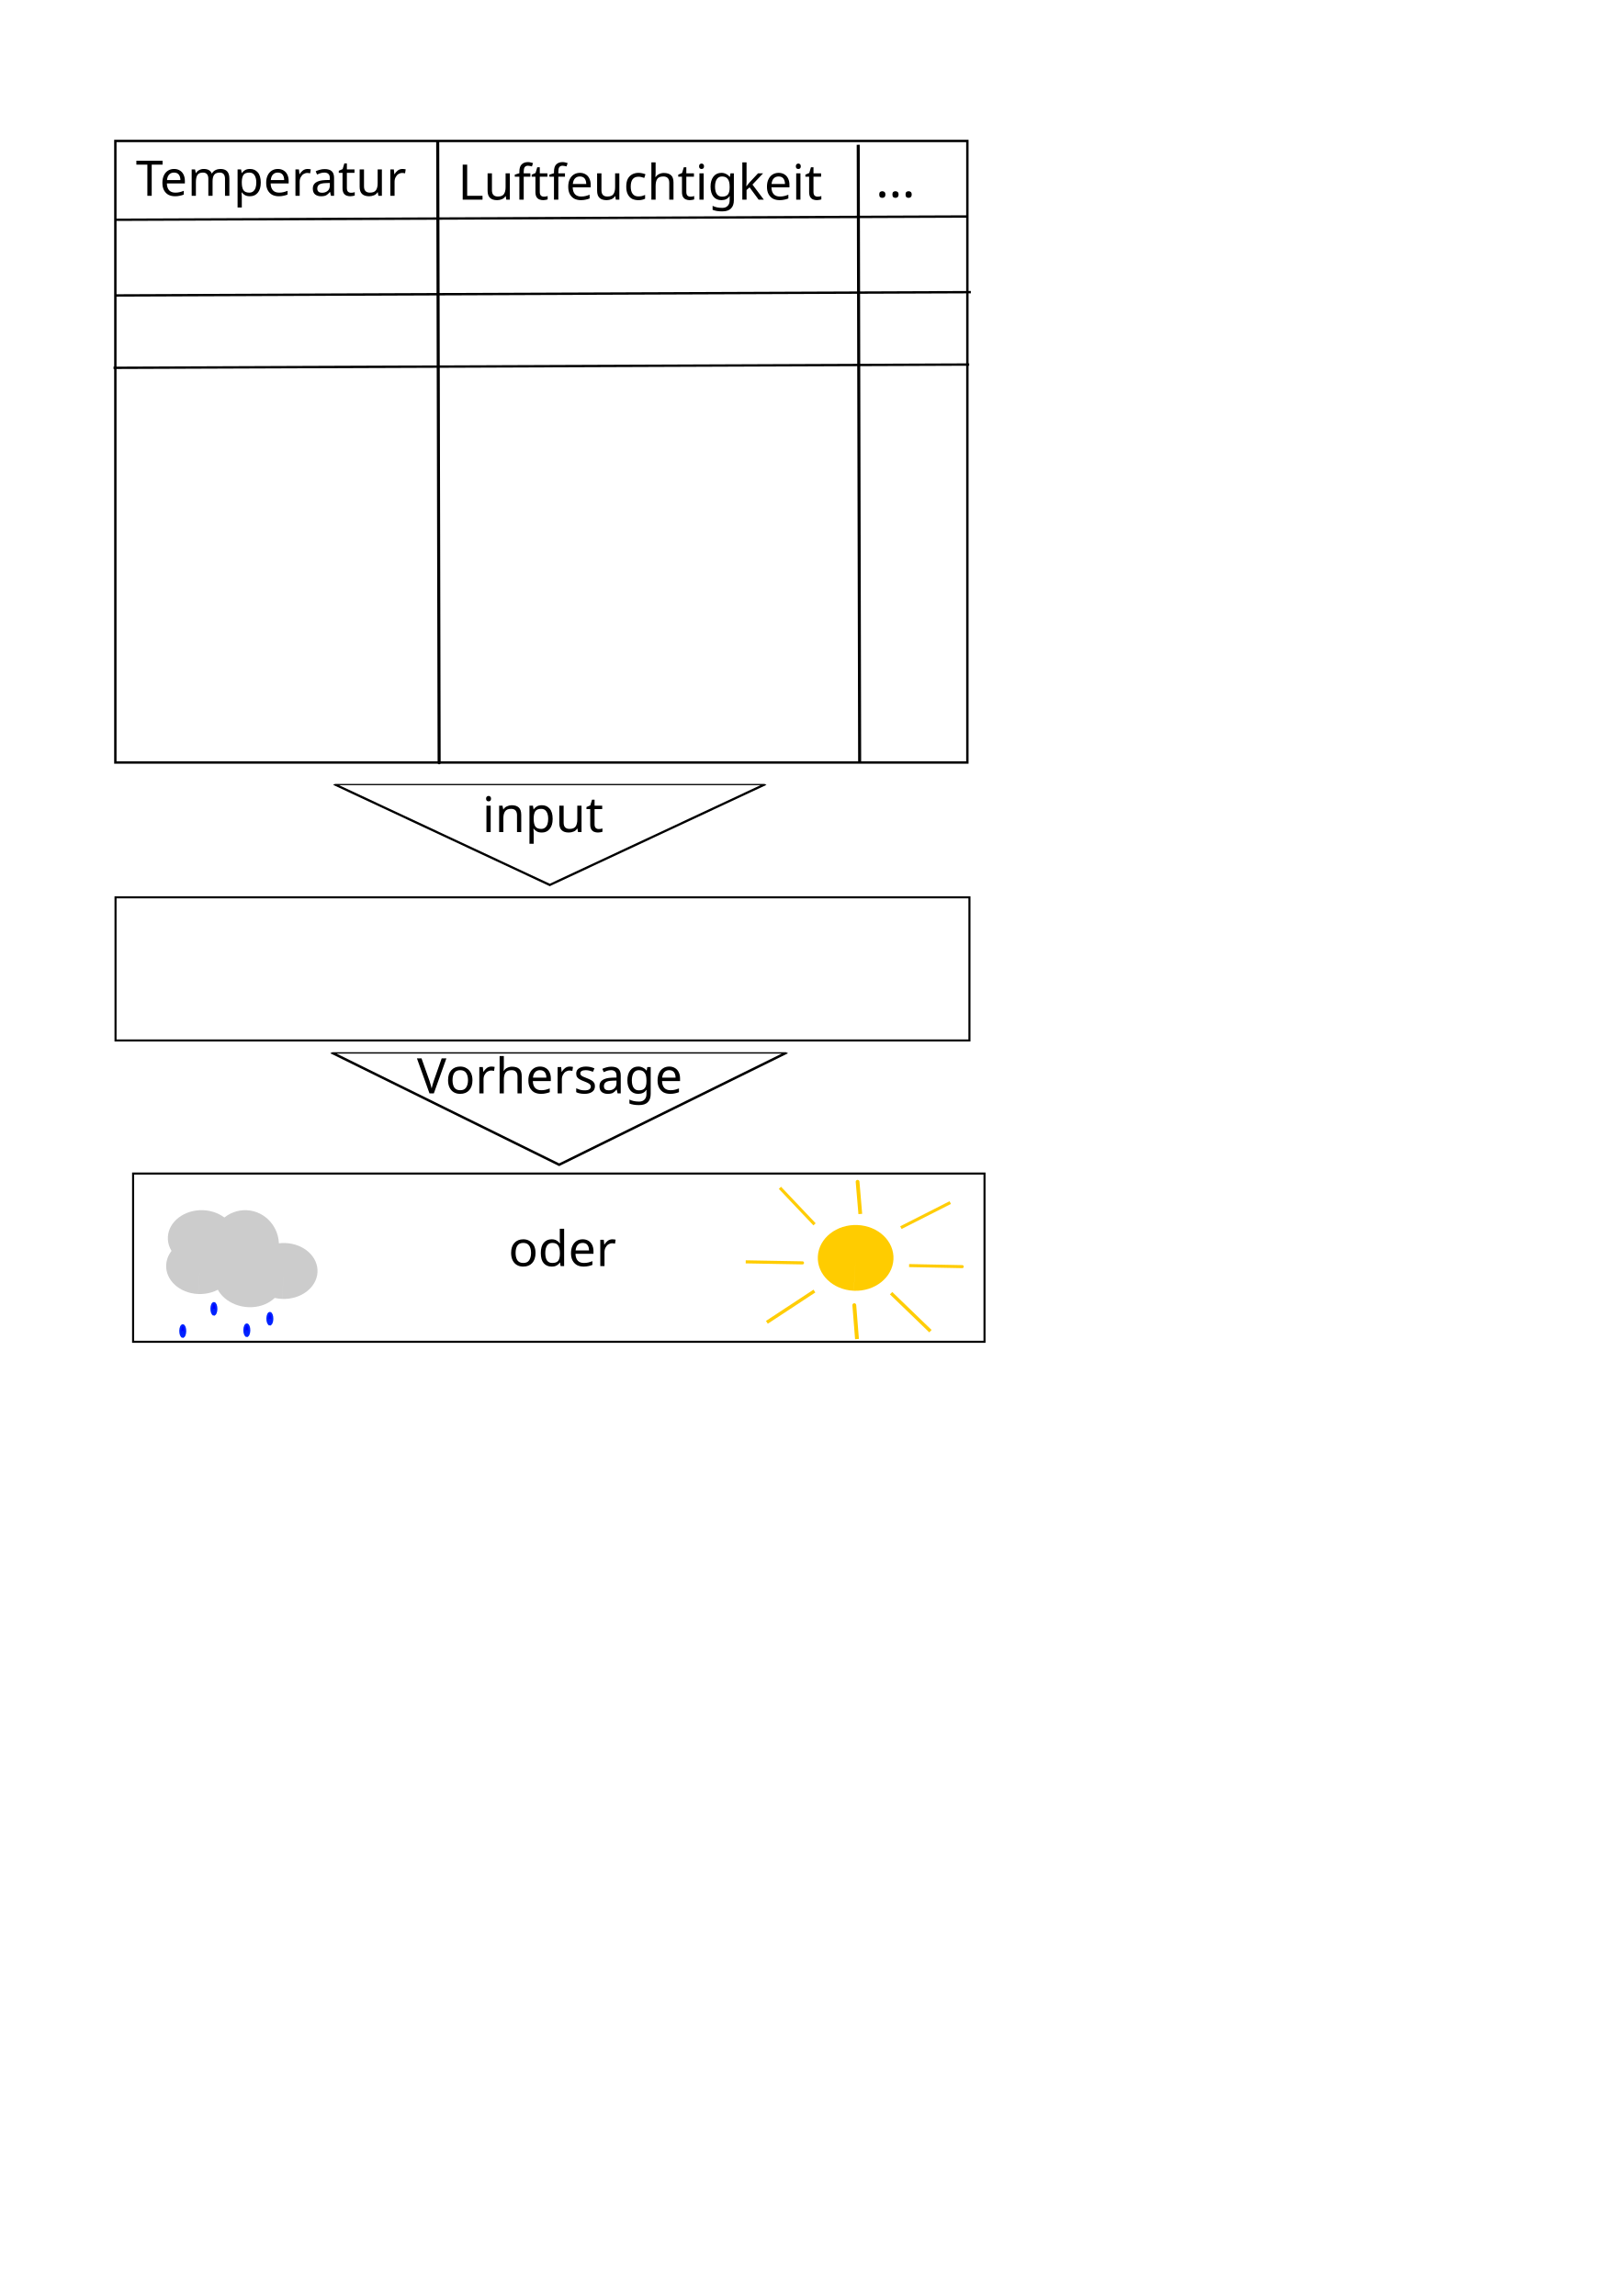
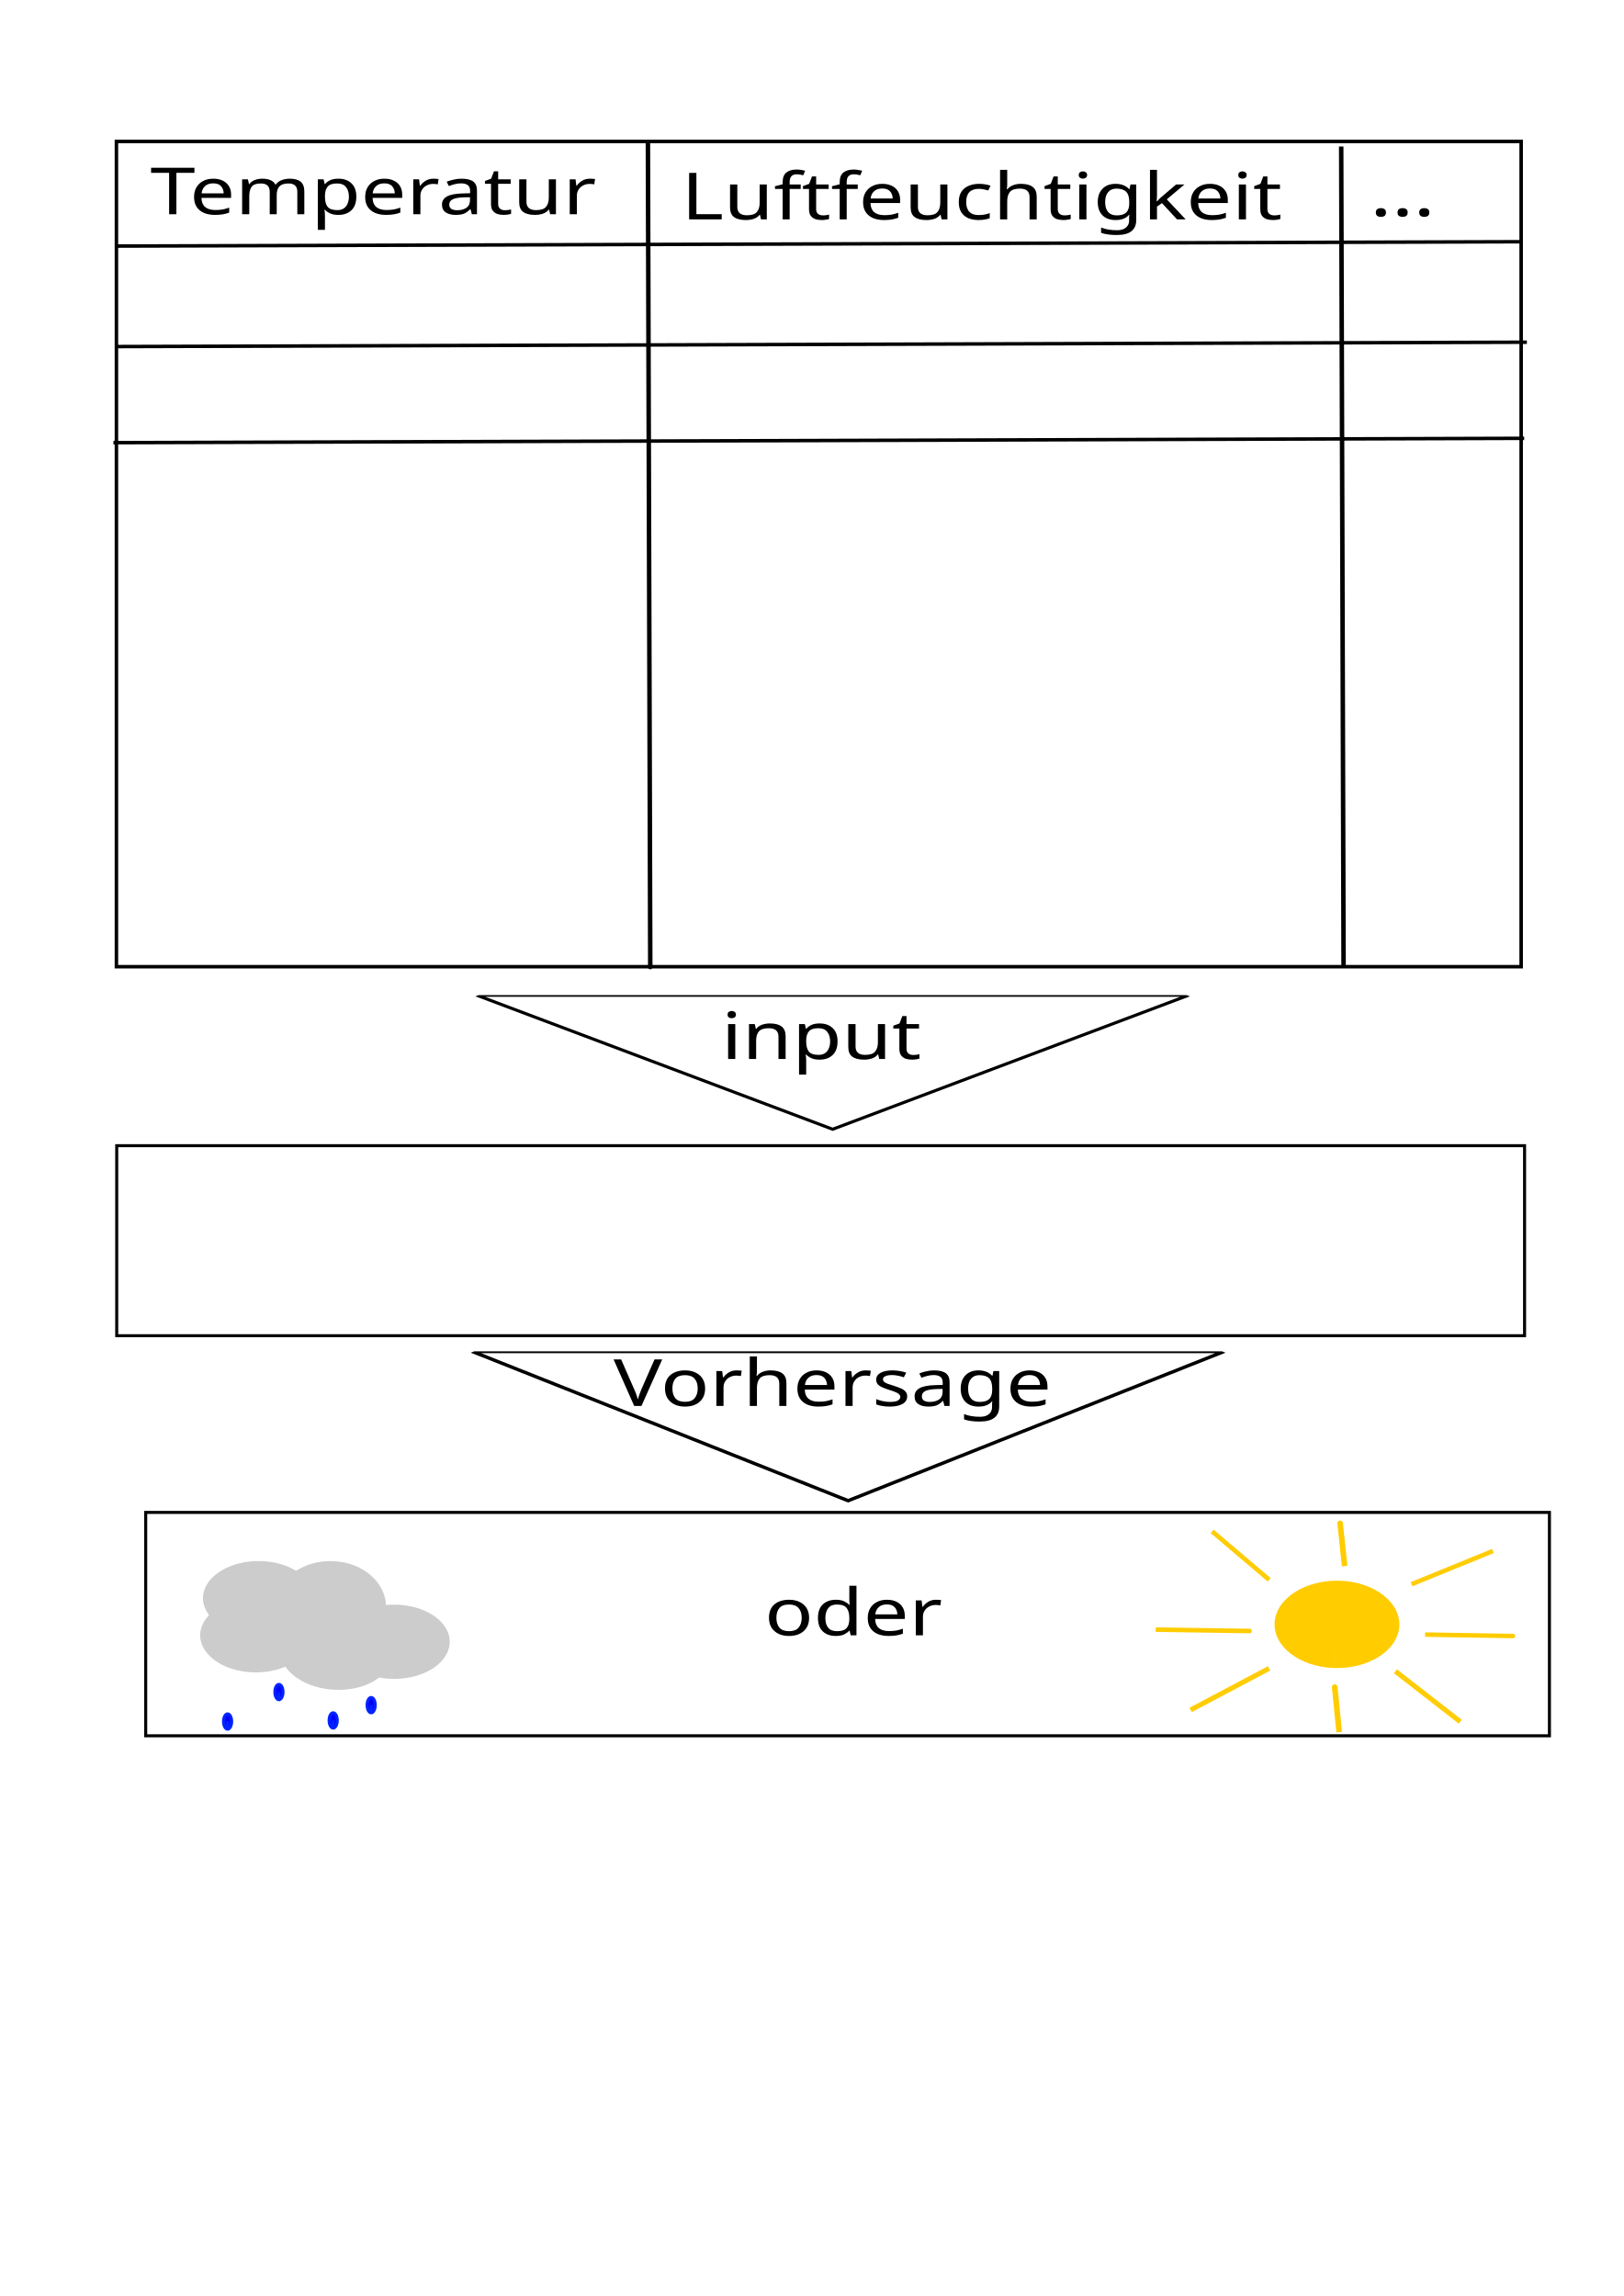
<svg xmlns="http://www.w3.org/2000/svg" xmlns:ns1="http://www.openswatchbook.org/uri/2009/osb" width="210mm" height="297mm" viewBox="0 0 210 297" version="1.1" id="svg5003">
  <defs id="defs4997">
    <linearGradient id="linearGradient7006" ns1:paint="solid">
      <stop style="stop-color:#ff2a2a;stop-opacity:1;" offset="0" id="stop7004" />
    </linearGradient>
    <linearGradient id="linearGradient5552" ns1:paint="solid">
      <stop style="stop-color:#ff2a2a;stop-opacity:1;" offset="0" id="stop5550" />
    </linearGradient>
  </defs>
  <g id="layer1">
-     <rect style="fill:none;fill-opacity:1;stroke:#000000;stroke-width:0.307;stroke-opacity:0.997" id="rect5005" width="110.195" height="80.401" x="14.918" y="18.234" />
-     <path style="fill:none;stroke:#000000;stroke-width:0.394px;stroke-linecap:butt;stroke-linejoin:miter;stroke-opacity:1" d="m 56.611,18.207 c 0.417,181.079 0,0 0,0 z" id="path7018" />
-     <path style="fill:none;stroke:#000000;stroke-width:0.392px;stroke-linecap:butt;stroke-linejoin:miter;stroke-opacity:1" d="m 110.997,18.727 c 0.417,179.365 0,0 0,0 z" id="path7018-6" />
-     <path style="fill:none;stroke:#000000;stroke-width:0.305px;stroke-linecap:butt;stroke-linejoin:miter;stroke-opacity:1" d="M 14.884,28.427 C 124,28.003 125.136,28.003 125.136,28.003" id="path7035" />
+     <rect style="fill:none;fill-opacity:1;stroke:#000000;stroke-width:0.454;stroke-opacity:0.997" id="rect5005" width="181.681" height="106.748" x="15.057" y="18.299" />
+     <path style="fill:none;stroke:#000000;stroke-width:0.583px;stroke-linecap:butt;stroke-linejoin:miter;stroke-opacity:1" d="m 83.796,18.263 c 0.688,240.416 0,0 0,0 z" id="path7018" />
+     <path style="fill:none;stroke:#000000;stroke-width:0.58px;stroke-linecap:butt;stroke-linejoin:miter;stroke-opacity:1" d="m 173.463,18.954 c 0.688,238.141 0,0 0,0 z" id="path7018-6" />
+     <path style="fill:none;stroke:#000000;stroke-width:0.452px;stroke-linecap:butt;stroke-linejoin:miter;stroke-opacity:1" d="M 15,31.832 C 194.901,31.269 196.775,31.269 196.775,31.269" id="path7035" />
    <flowRoot xml:space="preserve" id="flowRoot7037" style="font-style:normal;font-weight:normal;font-size:40px;line-height:1.25;font-family:sans-serif;letter-spacing:0px;word-spacing:0px;fill:#000000;fill-opacity:1;stroke:none" transform="scale(0.2645833)">
      <flowRegion id="flowRegion7039">
        <rect id="rect7041" width="101.347" height="43.434" x="56.304" y="68.836" />
      </flowRegion>
      <flowPara id="flowPara7043">Tem</flowPara>
    </flowRoot>
-     <text xml:space="preserve" style="font-style:normal;font-weight:normal;font-size:10.583px;line-height:1.25;font-family:sans-serif;letter-spacing:0px;word-spacing:0px;fill:#000000;fill-opacity:1;stroke:none;stroke-width:0.265" x="17.574" y="25.325" id="text7047">
-       <tspan id="tspan7045" x="17.574" y="25.325" style="font-style:normal;font-variant:normal;font-weight:normal;font-stretch:normal;font-size:6.35px;font-family:sans-serif;-inkscape-font-specification:'sans-serif, Normal';font-variant-ligatures:normal;font-variant-caps:normal;font-variant-numeric:normal;font-feature-settings:normal;text-align:start;writing-mode:lr-tb;text-anchor:start;stroke-width:0.265">Temperatur</tspan>
+     <text xml:space="preserve" style="font-style:normal;font-weight:normal;font-size:15.658px;line-height:1.25;font-family:sans-serif;letter-spacing:0px;word-spacing:0px;fill:#000000;fill-opacity:1;stroke:none;stroke-width:0.391" x="17.441" y="30.883" id="text7047" transform="scale(1.114359,0.897377)">
+       <tspan id="tspan7045" x="17.441" y="30.883" style="font-style:normal;font-variant:normal;font-weight:normal;font-stretch:normal;font-size:9.395px;font-family:sans-serif;-inkscape-font-specification:'sans-serif, Normal';font-variant-ligatures:normal;font-variant-caps:normal;font-variant-numeric:normal;font-feature-settings:normal;text-align:start;writing-mode:lr-tb;text-anchor:start;stroke-width:0.391">Temperatur</tspan>
    </text>
-     <text xml:space="preserve" style="font-style:normal;font-weight:normal;font-size:10.583px;line-height:1.25;font-family:sans-serif;letter-spacing:0px;word-spacing:0px;fill:#000000;fill-opacity:1;stroke:none;stroke-width:0.265" x="59.233" y="25.826" id="text7047-4">
-       <tspan id="tspan7045-4" x="59.233" y="25.826" style="font-style:normal;font-variant:normal;font-weight:normal;font-stretch:normal;font-size:6.35px;font-family:sans-serif;-inkscape-font-specification:'sans-serif, Normal';font-variant-ligatures:normal;font-variant-caps:normal;font-variant-numeric:normal;font-feature-settings:normal;text-align:start;writing-mode:lr-tb;text-anchor:start;stroke-width:0.265">Luftfeuchtigkeit</tspan>
+     <text xml:space="preserve" style="font-style:normal;font-weight:normal;font-size:15.658px;line-height:1.25;font-family:sans-serif;letter-spacing:0px;word-spacing:0px;fill:#000000;fill-opacity:1;stroke:none;stroke-width:0.391" x="79.076" y="31.624" id="text7047-4" transform="scale(1.114359,0.897377)">
+       <tspan id="tspan7045-4" x="79.076" y="31.624" style="font-style:normal;font-variant:normal;font-weight:normal;font-stretch:normal;font-size:9.395px;font-family:sans-serif;-inkscape-font-specification:'sans-serif, Normal';font-variant-ligatures:normal;font-variant-caps:normal;font-variant-numeric:normal;font-feature-settings:normal;text-align:start;writing-mode:lr-tb;text-anchor:start;stroke-width:0.391">Luftfeuchtigkeit</tspan>
    </text>
-     <text xml:space="preserve" style="font-style:normal;font-weight:normal;font-size:10.583px;line-height:1.25;font-family:sans-serif;letter-spacing:0px;word-spacing:0px;fill:#000000;fill-opacity:1;stroke:none;stroke-width:0.265" x="113.26" y="25.498" id="text7047-4-4">
-       <tspan id="tspan7045-4-9" x="113.26" y="25.498" style="font-style:normal;font-variant:normal;font-weight:normal;font-stretch:normal;font-size:6.35px;font-family:sans-serif;-inkscape-font-specification:'sans-serif, Normal';font-variant-ligatures:normal;font-variant-caps:normal;font-variant-numeric:normal;font-feature-settings:normal;text-align:start;writing-mode:lr-tb;text-anchor:start;stroke-width:0.265">...</tspan>
+     <text xml:space="preserve" style="font-style:normal;font-weight:normal;font-size:15.658px;line-height:1.25;font-family:sans-serif;letter-spacing:0px;word-spacing:0px;fill:#000000;fill-opacity:1;stroke:none;stroke-width:0.391" x="159.01" y="31.139" id="text7047-4-4" transform="scale(1.114359,0.897377)">
+       <tspan id="tspan7045-4-9" x="159.01" y="31.139" style="font-style:normal;font-variant:normal;font-weight:normal;font-stretch:normal;font-size:9.395px;font-family:sans-serif;-inkscape-font-specification:'sans-serif, Normal';font-variant-ligatures:normal;font-variant-caps:normal;font-variant-numeric:normal;font-feature-settings:normal;text-align:start;writing-mode:lr-tb;text-anchor:start;stroke-width:0.391">...</tspan>
    </text>
-     <rect style="fill:none;fill-opacity:1;stroke:#000000;stroke-width:0.265;stroke-opacity:0.997" id="rect7105" width="110.44" height="18.515" x="14.942" y="116.074" />
-     <flowRoot xml:space="preserve" id="flowRoot7107" style="font-style:normal;font-weight:normal;font-size:40px;line-height:1.25;font-family:sans-serif;letter-spacing:0px;word-spacing:0px;fill:#000000;fill-opacity:1;stroke:none" transform="matrix(0.2645833,0,0,0.2645833,20.81103,-3.225822)">
+     <rect style="fill:none;fill-opacity:1;stroke:#000000;stroke-width:0.391;stroke-opacity:0.997" id="rect7105" width="182.083" height="24.582" x="15.096" y="148.2" />
+     <flowRoot xml:space="preserve" id="flowRoot7107" style="font-style:normal;font-weight:normal;font-size:40px;line-height:1.25;font-family:sans-serif;letter-spacing:0px;word-spacing:0px;fill:#000000;fill-opacity:1;stroke:none" transform="matrix(0.4362225,0,0,0.3512836,24.77246,-10.19295)">
      <flowRegion id="flowRegion7109">
        <rect id="rect7111" width="395.311" height="50.335" x="78.571" y="458.348" />
      </flowRegion>
      <flowPara id="flowPara7113" style="font-style:normal;font-variant:normal;font-weight:normal;font-stretch:normal;font-size:24px;font-family:sans-serif;-inkscape-font-specification:'sans-serif, Normal';font-variant-ligatures:normal;font-variant-caps:normal;font-variant-numeric:normal;font-feature-settings:normal;text-align:start;writing-mode:lr-tb;text-anchor:start">Supervised Modell</flowPara>
    </flowRoot>
-     <path style="fill:none;fill-opacity:1;stroke:#000000;stroke-width:0.265;stroke-miterlimit:4;stroke-dasharray:none;stroke-opacity:0.997" id="path7121" d="M 41.252,116.399 28.875,94.961 l 24.755,-1e-6 z" transform="matrix(2.24372,0,0,0.6058235,-21.45434,43.95631)" />
-     <text xml:space="preserve" style="font-style:normal;font-weight:normal;font-size:10.583px;line-height:1.25;font-family:sans-serif;letter-spacing:0px;word-spacing:0px;fill:#000000;fill-opacity:1;stroke:none;stroke-width:0.265" x="62.366" y="107.629" id="text7129">
-       <tspan id="tspan7127" x="62.366" y="107.629" style="font-style:normal;font-variant:normal;font-weight:normal;font-stretch:normal;font-size:6.35px;font-family:sans-serif;-inkscape-font-specification:'sans-serif, Normal';font-variant-ligatures:normal;font-variant-caps:normal;font-variant-numeric:normal;font-feature-settings:normal;text-align:start;writing-mode:lr-tb;text-anchor:start;stroke-width:0.265">input</tspan>
+     <path style="fill:none;fill-opacity:1;stroke:#000000;stroke-width:0.265;stroke-miterlimit:4;stroke-dasharray:none;stroke-opacity:0.997" id="path7121" d="M 41.252,116.399 28.875,94.961 l 24.755,-1e-6 z" transform="matrix(3.699254,0,0,0.8043434,-44.91109,52.45011)" />
+     <text xml:space="preserve" style="font-style:normal;font-weight:normal;font-size:15.658px;line-height:1.25;font-family:sans-serif;letter-spacing:0px;word-spacing:0px;fill:#000000;fill-opacity:1;stroke:none;stroke-width:0.391" x="83.711" y="152.653" id="text7129" transform="scale(1.114359,0.897377)">
+       <tspan id="tspan7127" x="83.711" y="152.653" style="font-style:normal;font-variant:normal;font-weight:normal;font-stretch:normal;font-size:9.395px;font-family:sans-serif;-inkscape-font-specification:'sans-serif, Normal';font-variant-ligatures:normal;font-variant-caps:normal;font-variant-numeric:normal;font-feature-settings:normal;text-align:start;writing-mode:lr-tb;text-anchor:start;stroke-width:0.391">input</tspan>
    </text>
-     <rect style="fill:none;fill-opacity:1;stroke:#000000;stroke-width:0.265;stroke-miterlimit:4;stroke-dasharray:none;stroke-opacity:0.997" id="rect7131" width="110.115" height="21.763" x="17.216" y="151.804" />
-     <path style="fill:none;fill-opacity:1;stroke:#000000;stroke-width:0.265;stroke-miterlimit:4;stroke-dasharray:none;stroke-opacity:0.997" id="path7121-7" d="M 41.252,116.399 28.875,94.961 l 24.755,-1e-6 z" transform="matrix(2.369765,0,0,0.6747112,-25.44082,72.1287)" />
-     <text xml:space="preserve" style="font-style:normal;font-weight:normal;font-size:10.583px;line-height:1.25;font-family:sans-serif;letter-spacing:0px;word-spacing:0px;fill:#000000;fill-opacity:1;stroke:none;stroke-width:0.265" x="53.921" y="141.433" id="text7150">
-       <tspan id="tspan7148" x="53.921" y="141.433" style="font-style:normal;font-variant:normal;font-weight:normal;font-stretch:normal;font-size:6.35px;font-family:sans-serif;-inkscape-font-specification:'sans-serif, Normal';font-variant-ligatures:normal;font-variant-caps:normal;font-variant-numeric:normal;font-feature-settings:normal;text-align:start;writing-mode:lr-tb;text-anchor:start;stroke-width:0.265">Vorhersage</tspan>
+     <rect style="fill:none;fill-opacity:1;stroke:#000000;stroke-width:0.392;stroke-miterlimit:4;stroke-dasharray:none;stroke-opacity:0.997" id="rect7131" width="181.548" height="28.895" x="18.845" y="195.639" />
+     <path style="fill:none;fill-opacity:1;stroke:#000000;stroke-width:0.265;stroke-miterlimit:4;stroke-dasharray:none;stroke-opacity:0.997" id="path7121-7" d="M 41.252,116.399 28.875,94.961 l 24.755,-1e-6 z" transform="matrix(3.907067,0,0,0.8958048,-51.48365,89.8542)" />
+     <text xml:space="preserve" style="font-style:normal;font-weight:normal;font-size:15.658px;line-height:1.25;font-family:sans-serif;letter-spacing:0px;word-spacing:0px;fill:#000000;fill-opacity:1;stroke:none;stroke-width:0.391" x="71.216" y="202.666" id="text7150" transform="scale(1.114359,0.897377)">
+       <tspan id="tspan7148" x="71.216" y="202.666" style="font-style:normal;font-variant:normal;font-weight:normal;font-stretch:normal;font-size:9.395px;font-family:sans-serif;-inkscape-font-specification:'sans-serif, Normal';font-variant-ligatures:normal;font-variant-caps:normal;font-variant-numeric:normal;font-feature-settings:normal;text-align:start;writing-mode:lr-tb;text-anchor:start;stroke-width:0.391">Vorhersage</tspan>
    </text>
-     <path style="fill:#cccccc;fill-opacity:1;stroke:none;stroke-width:0.265;stroke-miterlimit:4;stroke-dasharray:none;stroke-opacity:0.997" id="path7170" d="m 25.851,163.773 a 4.363,3.618 0 0 1 -4.138,-3.794 4.363,3.618 0 0 1 4.574,-3.433 4.363,3.618 0 0 1 4.141,3.792 4.363,3.618 0 0 1 -4.572,3.435 l 0.214,-3.613 z" />
-     <path style="fill:#cccccc;fill-opacity:1;stroke:none;stroke-width:0.295;stroke-miterlimit:4;stroke-dasharray:none;stroke-opacity:0.997" id="path7170-5" d="m 31.49,165.475 a 4.363,4.469 0 0 1 -4.138,-4.687 4.363,4.469 0 0 1 4.574,-4.24 4.363,4.469 0 0 1 4.141,4.684 4.363,4.469 0 0 1 -4.572,4.243 l 0.214,-4.464 z" />
-     <path style="fill:#cccccc;fill-opacity:1;stroke:none;stroke-width:0.265;stroke-miterlimit:4;stroke-dasharray:none;stroke-opacity:0.997" id="path7170-3" d="m 22.184,-162.143 a 4.363,3.624 0 0 1 -4.138,-3.801 4.363,3.624 0 0 1 4.574,-3.439 4.363,3.624 0 0 1 4.141,3.799 4.363,3.624 0 0 1 -4.572,3.441 l 0.214,-3.62 z" transform="matrix(1,0,-0.05872202,-0.9982744,0,0)" />
-     <path d="m 25.632,167.387 a 4.363,3.618 0 0 1 -4.138,-3.794 4.363,3.618 0 0 1 4.574,-3.433 4.363,3.618 0 0 1 4.141,3.792 4.363,3.618 0 0 1 -4.572,3.435 l 0.214,-3.613 z" id="path7208" style="fill:#cccccc;fill-opacity:1;stroke:none;stroke-width:0.265;stroke-miterlimit:4;stroke-dasharray:none;stroke-opacity:0.997" />
-     <path style="fill:#cccccc;fill-opacity:1;stroke:none;stroke-width:0.265;stroke-miterlimit:4;stroke-dasharray:none;stroke-opacity:0.997" id="path7170-6" d="m 36.484,168.021 a 4.363,3.618 0 0 1 -4.138,-3.794 4.363,3.618 0 0 1 4.574,-3.433 4.363,3.618 0 0 1 4.141,3.792 4.363,3.618 0 0 1 -4.572,3.435 l 0.214,-3.613 z" />
-     <path style="fill:#ffcc00;fill-opacity:1;stroke:none;stroke-width:0.215;stroke-miterlimit:4;stroke-dasharray:none;stroke-opacity:0.997" id="path7210" d="m 110.418,166.965 a 4.895,4.256 0 0 1 -4.643,-4.463 4.895,4.256 0 0 1 5.132,-4.038 4.895,4.256 0 0 1 4.646,4.461 4.895,4.256 0 0 1 -5.129,4.041 l 0.241,-4.251 z" />
-     <path style="fill:#ffcc00;stroke:#ffcd07;stroke-width:0.433px;stroke-linecap:butt;stroke-linejoin:miter;stroke-opacity:1" d="m 99.184,171.049 c 6.147,-4.044 6.147,-4.044 6.147,-4.044" id="path7212" />
-     <path style="fill:#ffcc00;stroke:#ffcd07;stroke-width:0.395px;stroke-linecap:butt;stroke-linejoin:miter;stroke-opacity:1" d="m 116.515,158.8 c 6.386,-3.239 6.386,-3.239 6.386,-3.239" id="path7212-3" />
-     <path style="fill:#ffcc00;stroke:#ffcd07;stroke-width:0.434px;stroke-linecap:butt;stroke-linejoin:miter;stroke-opacity:1" d="m 115.247,167.28 c 5.091,4.914 5.091,4.914 5.091,4.914" id="path7212-3-3" />
-     <path style="fill:#ffcc00;stroke:#ffcd07;stroke-width:0.399px;stroke-linecap:butt;stroke-linejoin:miter;stroke-opacity:1" d="m 100.87,153.648 c 4.478,4.725 4.478,4.725 4.478,4.725" id="path7212-3-3-7" />
-     <path style="fill:none;stroke:#ffcc00;stroke-width:0.398px;stroke-linecap:butt;stroke-linejoin:miter;stroke-opacity:1" d="m 96.448,163.226 c 16.57,0.302 0,0 0,0 z" id="path7347" />
-     <path style="fill:none;stroke:#ffcc00;stroke-width:0.391px;stroke-linecap:butt;stroke-linejoin:miter;stroke-opacity:1" d="m 117.577,163.709 c 15.516,0.312 0,0 0,0 z" id="path7347-1" />
-     <path style="fill:none;stroke:#ffcc00;stroke-width:0.495px;stroke-linecap:butt;stroke-linejoin:miter;stroke-opacity:1" d="m 110.838,173.213 c -0.785,-9.891 0,0 0,0 z" id="path7347-8" />
-     <path style="fill:none;stroke:#ffcc00;stroke-width:0.485px;stroke-linecap:butt;stroke-linejoin:miter;stroke-opacity:1" d="m 111.266,157.034 c -0.794,-9.398 0,0 0,0 z" id="path7347-8-1" />
-     <path style="fill:#0000ff;fill-opacity:1;stroke:#0023ff;stroke-width:0.265;stroke-miterlimit:4;stroke-dasharray:none;stroke-opacity:1" id="path7403" d="m 23.622,172.921 a 0.319,0.745 0 0 1 -0.303,-0.781 0.319,0.745 0 0 1 0.335,-0.707 0.319,0.745 0 0 1 0.303,0.781 0.319,0.745 0 0 1 -0.335,0.707 l 0.016,-0.744 z" />
-     <path style="fill:#0000ff;fill-opacity:1;stroke:#0023ff;stroke-width:0.265;stroke-miterlimit:4;stroke-dasharray:none;stroke-opacity:1" id="path7403-2" d="m 27.65,170.048 a 0.319,0.745 0 0 1 -0.303,-0.781 0.319,0.745 0 0 1 0.335,-0.707 0.319,0.745 0 0 1 0.303,0.781 0.319,0.745 0 0 1 -0.335,0.707 l 0.016,-0.744 z" />
-     <path style="fill:#0000ff;fill-opacity:1;stroke:#0023ff;stroke-width:0.265;stroke-miterlimit:4;stroke-dasharray:none;stroke-opacity:1" id="path7403-4" d="m 34.886,171.324 a 0.319,0.745 0 0 1 -0.303,-0.781 0.319,0.745 0 0 1 0.335,-0.707 0.319,0.745 0 0 1 0.303,0.781 0.319,0.745 0 0 1 -0.335,0.707 l 0.016,-0.744 z" />
-     <path style="fill:#0000ff;fill-opacity:1;stroke:#0023ff;stroke-width:0.265;stroke-miterlimit:4;stroke-dasharray:none;stroke-opacity:1" id="path7403-1" d="m 31.906,172.814 a 0.319,0.745 0 0 1 -0.303,-0.781 0.319,0.745 0 0 1 0.335,-0.707 0.319,0.745 0 0 1 0.303,0.781 0.319,0.745 0 0 1 -0.335,0.707 l 0.016,-0.744 z" />
-     <text xml:space="preserve" style="font-style:normal;font-weight:normal;font-size:10.583px;line-height:1.25;font-family:sans-serif;letter-spacing:0px;word-spacing:0px;fill:#000000;fill-opacity:1;stroke:none;stroke-width:0.265" x="65.76" y="163.778" id="text7440">
-       <tspan id="tspan7438" x="65.76" y="163.778" style="font-style:normal;font-variant:normal;font-weight:normal;font-stretch:normal;font-size:6.35px;font-family:sans-serif;-inkscape-font-specification:'sans-serif, Normal';font-variant-ligatures:normal;font-variant-caps:normal;font-variant-numeric:normal;font-feature-settings:normal;text-align:start;writing-mode:lr-tb;text-anchor:start;stroke-width:0.265">oder</tspan>
+     <path style="fill:#cccccc;fill-opacity:1;stroke:none;stroke-width:0.392;stroke-miterlimit:4;stroke-dasharray:none;stroke-opacity:0.997" id="path7170" d="m 33.082,211.53 a 7.193,4.803 0 0 1 -6.823,-5.037 7.193,4.803 0 0 1 7.541,-4.558 7.193,4.803 0 0 1 6.827,5.035 7.193,4.803 0 0 1 -7.538,4.56 l 0.354,-4.798 z" />
+     <path style="fill:#cccccc;fill-opacity:1;stroke:none;stroke-width:0.436;stroke-miterlimit:4;stroke-dasharray:none;stroke-opacity:0.997" id="path7170-5" d="m 42.38,213.789 a 7.193,5.934 0 0 1 -6.823,-6.222 7.193,5.934 0 0 1 7.541,-5.63 7.193,5.934 0 0 1 6.827,6.219 7.193,5.934 0 0 1 -7.538,5.633 l 0.354,-5.926 z" />
+     <path style="fill:#cccccc;fill-opacity:1;stroke:none;stroke-width:0.393;stroke-miterlimit:4;stroke-dasharray:none;stroke-opacity:0.997" id="path7170-3" d="m 27.467,-209.55 a 7.193,4.816 0 0 1 -6.823,-5.051 7.193,4.816 0 0 1 7.541,-4.57 7.193,4.816 0 0 1 6.827,5.048 7.193,4.816 0 0 1 -7.538,4.572 l 0.354,-4.81 z" transform="matrix(1,0,-0.07285269,-0.9973427,0,0)" />
+     <path d="m 32.721,216.327 a 7.193,4.803 0 0 1 -6.823,-5.037 7.193,4.803 0 0 1 7.541,-4.558 7.193,4.803 0 0 1 6.827,5.035 7.193,4.803 0 0 1 -7.538,4.56 l 0.354,-4.798 z" id="path7208" style="fill:#cccccc;fill-opacity:1;stroke:none;stroke-width:0.392;stroke-miterlimit:4;stroke-dasharray:none;stroke-opacity:0.997" />
+     <path style="fill:#cccccc;fill-opacity:1;stroke:none;stroke-width:0.392;stroke-miterlimit:4;stroke-dasharray:none;stroke-opacity:0.997" id="path7170-6" d="m 50.612,217.169 a 7.193,4.803 0 0 1 -6.823,-5.037 7.193,4.803 0 0 1 7.541,-4.558 7.193,4.803 0 0 1 6.827,5.035 7.193,4.803 0 0 1 -7.538,4.56 l 0.354,-4.798 z" />
+     <path style="fill:#ffcc00;fill-opacity:1;stroke:none;stroke-width:0.317;stroke-miterlimit:4;stroke-dasharray:none;stroke-opacity:0.997" id="path7210" d="m 172.509,215.767 a 8.07,5.651 0 0 1 -7.655,-5.926 8.07,5.651 0 0 1 8.461,-5.362 8.07,5.651 0 0 1 7.659,5.923 8.07,5.651 0 0 1 -8.457,5.365 l 0.397,-5.644 z" />
+     <path style="fill:#ffcc00;stroke:#ffcd07;stroke-width:0.641px;stroke-linecap:butt;stroke-linejoin:miter;stroke-opacity:1" d="m 153.987,221.189 c 10.135,-5.369 10.135,-5.369 10.135,-5.369" id="path7212" />
+     <path style="fill:#ffcc00;stroke:#ffcd07;stroke-width:0.584px;stroke-linecap:butt;stroke-linejoin:miter;stroke-opacity:1" d="m 182.561,204.927 c 10.53,-4.3 10.53,-4.3 10.53,-4.3" id="path7212-3" />
+     <path style="fill:#ffcc00;stroke:#ffcd07;stroke-width:0.643px;stroke-linecap:butt;stroke-linejoin:miter;stroke-opacity:1" d="m 180.471,216.185 c 8.394,6.524 8.394,6.524 8.394,6.524" id="path7212-3-3" />
+     <path style="fill:#ffcc00;stroke:#ffcd07;stroke-width:0.591px;stroke-linecap:butt;stroke-linejoin:miter;stroke-opacity:1" d="m 156.766,198.086 c 7.383,6.273 7.383,6.273 7.383,6.273" id="path7212-3-3-7" />
+     <path style="fill:none;stroke:#ffcc00;stroke-width:0.588px;stroke-linecap:butt;stroke-linejoin:miter;stroke-opacity:1" d="m 149.476,210.803 c 27.32,0.401 0,0 0,0 z" id="path7347" />
+     <path style="fill:none;stroke:#ffcc00;stroke-width:0.578px;stroke-linecap:butt;stroke-linejoin:miter;stroke-opacity:1" d="m 184.312,211.444 c 25.581,0.414 0,0 0,0 z" id="path7347-1" />
+     <path style="fill:none;stroke:#ffcc00;stroke-width:0.732px;stroke-linecap:butt;stroke-linejoin:miter;stroke-opacity:1" d="m 173.201,224.063 c -1.294,-13.133 0,0 0,0 z" id="path7347-8" />
+     <path style="fill:none;stroke:#ffcc00;stroke-width:0.718px;stroke-linecap:butt;stroke-linejoin:miter;stroke-opacity:1" d="m 173.906,202.581 c -1.309,-12.478 0,0 0,0 z" id="path7347-8-1" />
+     <path style="fill:#0000ff;fill-opacity:1;stroke:#0023ff;stroke-width:0.392;stroke-miterlimit:4;stroke-dasharray:none;stroke-opacity:1" id="path7403" d="m 29.407,223.675 a 0.526,0.989 0 0 1 -0.499,-1.037 0.526,0.989 0 0 1 0.552,-0.938 0.526,0.989 0 0 1 0.5,1.037 0.526,0.989 0 0 1 -0.552,0.939 l 0.026,-0.988 z" />
+     <path style="fill:#0000ff;fill-opacity:1;stroke:#0023ff;stroke-width:0.392;stroke-miterlimit:4;stroke-dasharray:none;stroke-opacity:1" id="path7403-2" d="m 36.048,219.86 a 0.526,0.989 0 0 1 -0.499,-1.037 0.526,0.989 0 0 1 0.552,-0.938 0.526,0.989 0 0 1 0.5,1.037 0.526,0.989 0 0 1 -0.552,0.939 l 0.026,-0.988 z" />
+     <path style="fill:#0000ff;fill-opacity:1;stroke:#0023ff;stroke-width:0.392;stroke-miterlimit:4;stroke-dasharray:none;stroke-opacity:1" id="path7403-4" d="m 47.977,221.555 a 0.526,0.989 0 0 1 -0.499,-1.037 0.526,0.989 0 0 1 0.552,-0.938 0.526,0.989 0 0 1 0.5,1.037 0.526,0.989 0 0 1 -0.552,0.939 l 0.026,-0.988 z" />
+     <path style="fill:#0000ff;fill-opacity:1;stroke:#0023ff;stroke-width:0.392;stroke-miterlimit:4;stroke-dasharray:none;stroke-opacity:1" id="path7403-1" d="m 43.065,223.533 a 0.526,0.989 0 0 1 -0.499,-1.037 0.526,0.989 0 0 1 0.552,-0.938 0.526,0.989 0 0 1 0.5,1.037 0.526,0.989 0 0 1 -0.552,0.939 l 0.026,-0.988 z" />
+     <text xml:space="preserve" style="font-style:normal;font-weight:normal;font-size:15.658px;line-height:1.25;font-family:sans-serif;letter-spacing:0px;word-spacing:0px;fill:#000000;fill-opacity:1;stroke:none;stroke-width:0.391" x="88.733" y="235.727" id="text7440" transform="scale(1.114359,0.897377)">
+       <tspan id="tspan7438" x="88.733" y="235.727" style="font-style:normal;font-variant:normal;font-weight:normal;font-stretch:normal;font-size:9.395px;font-family:sans-serif;-inkscape-font-specification:'sans-serif, Normal';font-variant-ligatures:normal;font-variant-caps:normal;font-variant-numeric:normal;font-feature-settings:normal;text-align:start;writing-mode:lr-tb;text-anchor:start;stroke-width:0.391">oder</tspan>
    </text>
-     <path style="fill:none;stroke:#000000;stroke-width:0.306px;stroke-linecap:butt;stroke-linejoin:miter;stroke-opacity:1" d="M 14.896,38.217 C 124.421,37.792 125.562,37.792 125.562,37.792" id="path7035-3" />
-     <path style="fill:none;stroke:#000000;stroke-width:0.306px;stroke-linecap:butt;stroke-linejoin:miter;stroke-opacity:1" d="M 14.683,47.581 C 124.208,47.156 125.349,47.156 125.349,47.156" id="path7035-3-5" />
+     <path style="fill:none;stroke:#000000;stroke-width:0.452px;stroke-linecap:butt;stroke-linejoin:miter;stroke-opacity:1" d="M 15.021,44.83 C 195.596,44.266 197.477,44.266 197.477,44.266" id="path7035-3" />
+     <path style="fill:none;stroke:#000000;stroke-width:0.452px;stroke-linecap:butt;stroke-linejoin:miter;stroke-opacity:1" d="M 14.67,57.262 C 195.245,56.699 197.126,56.699 197.126,56.699" id="path7035-3-5" />
  </g>
</svg>
